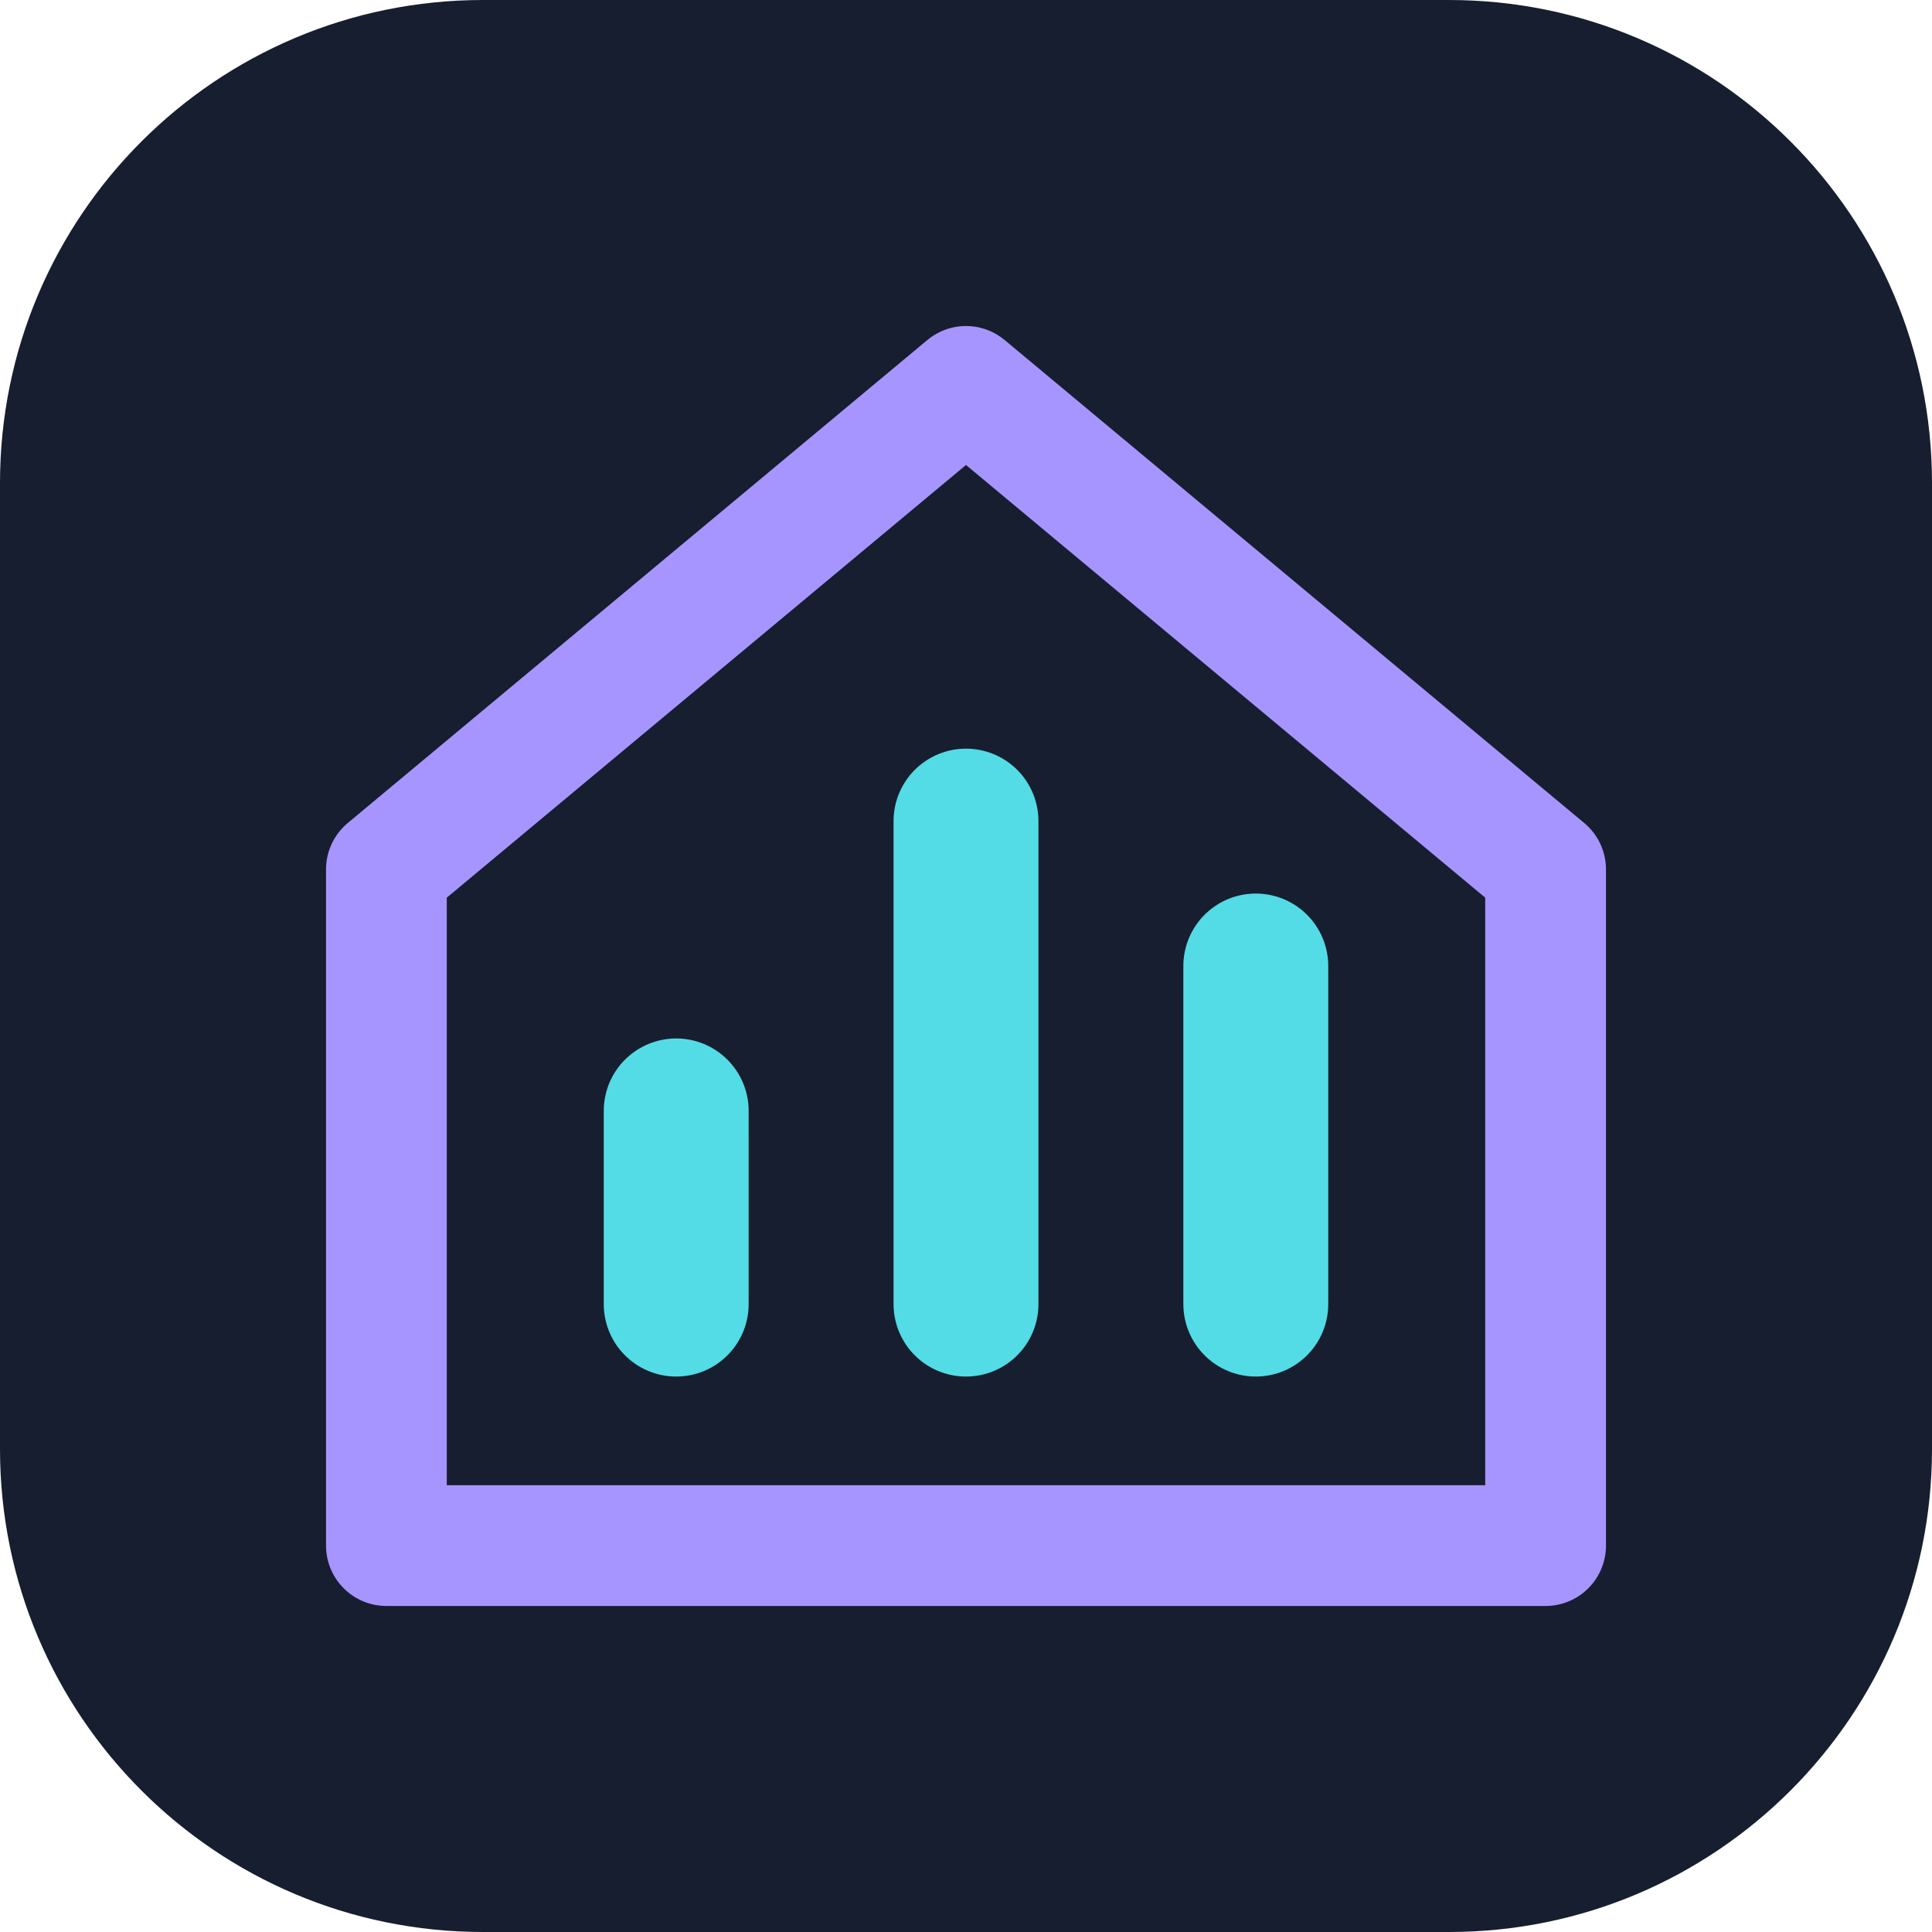
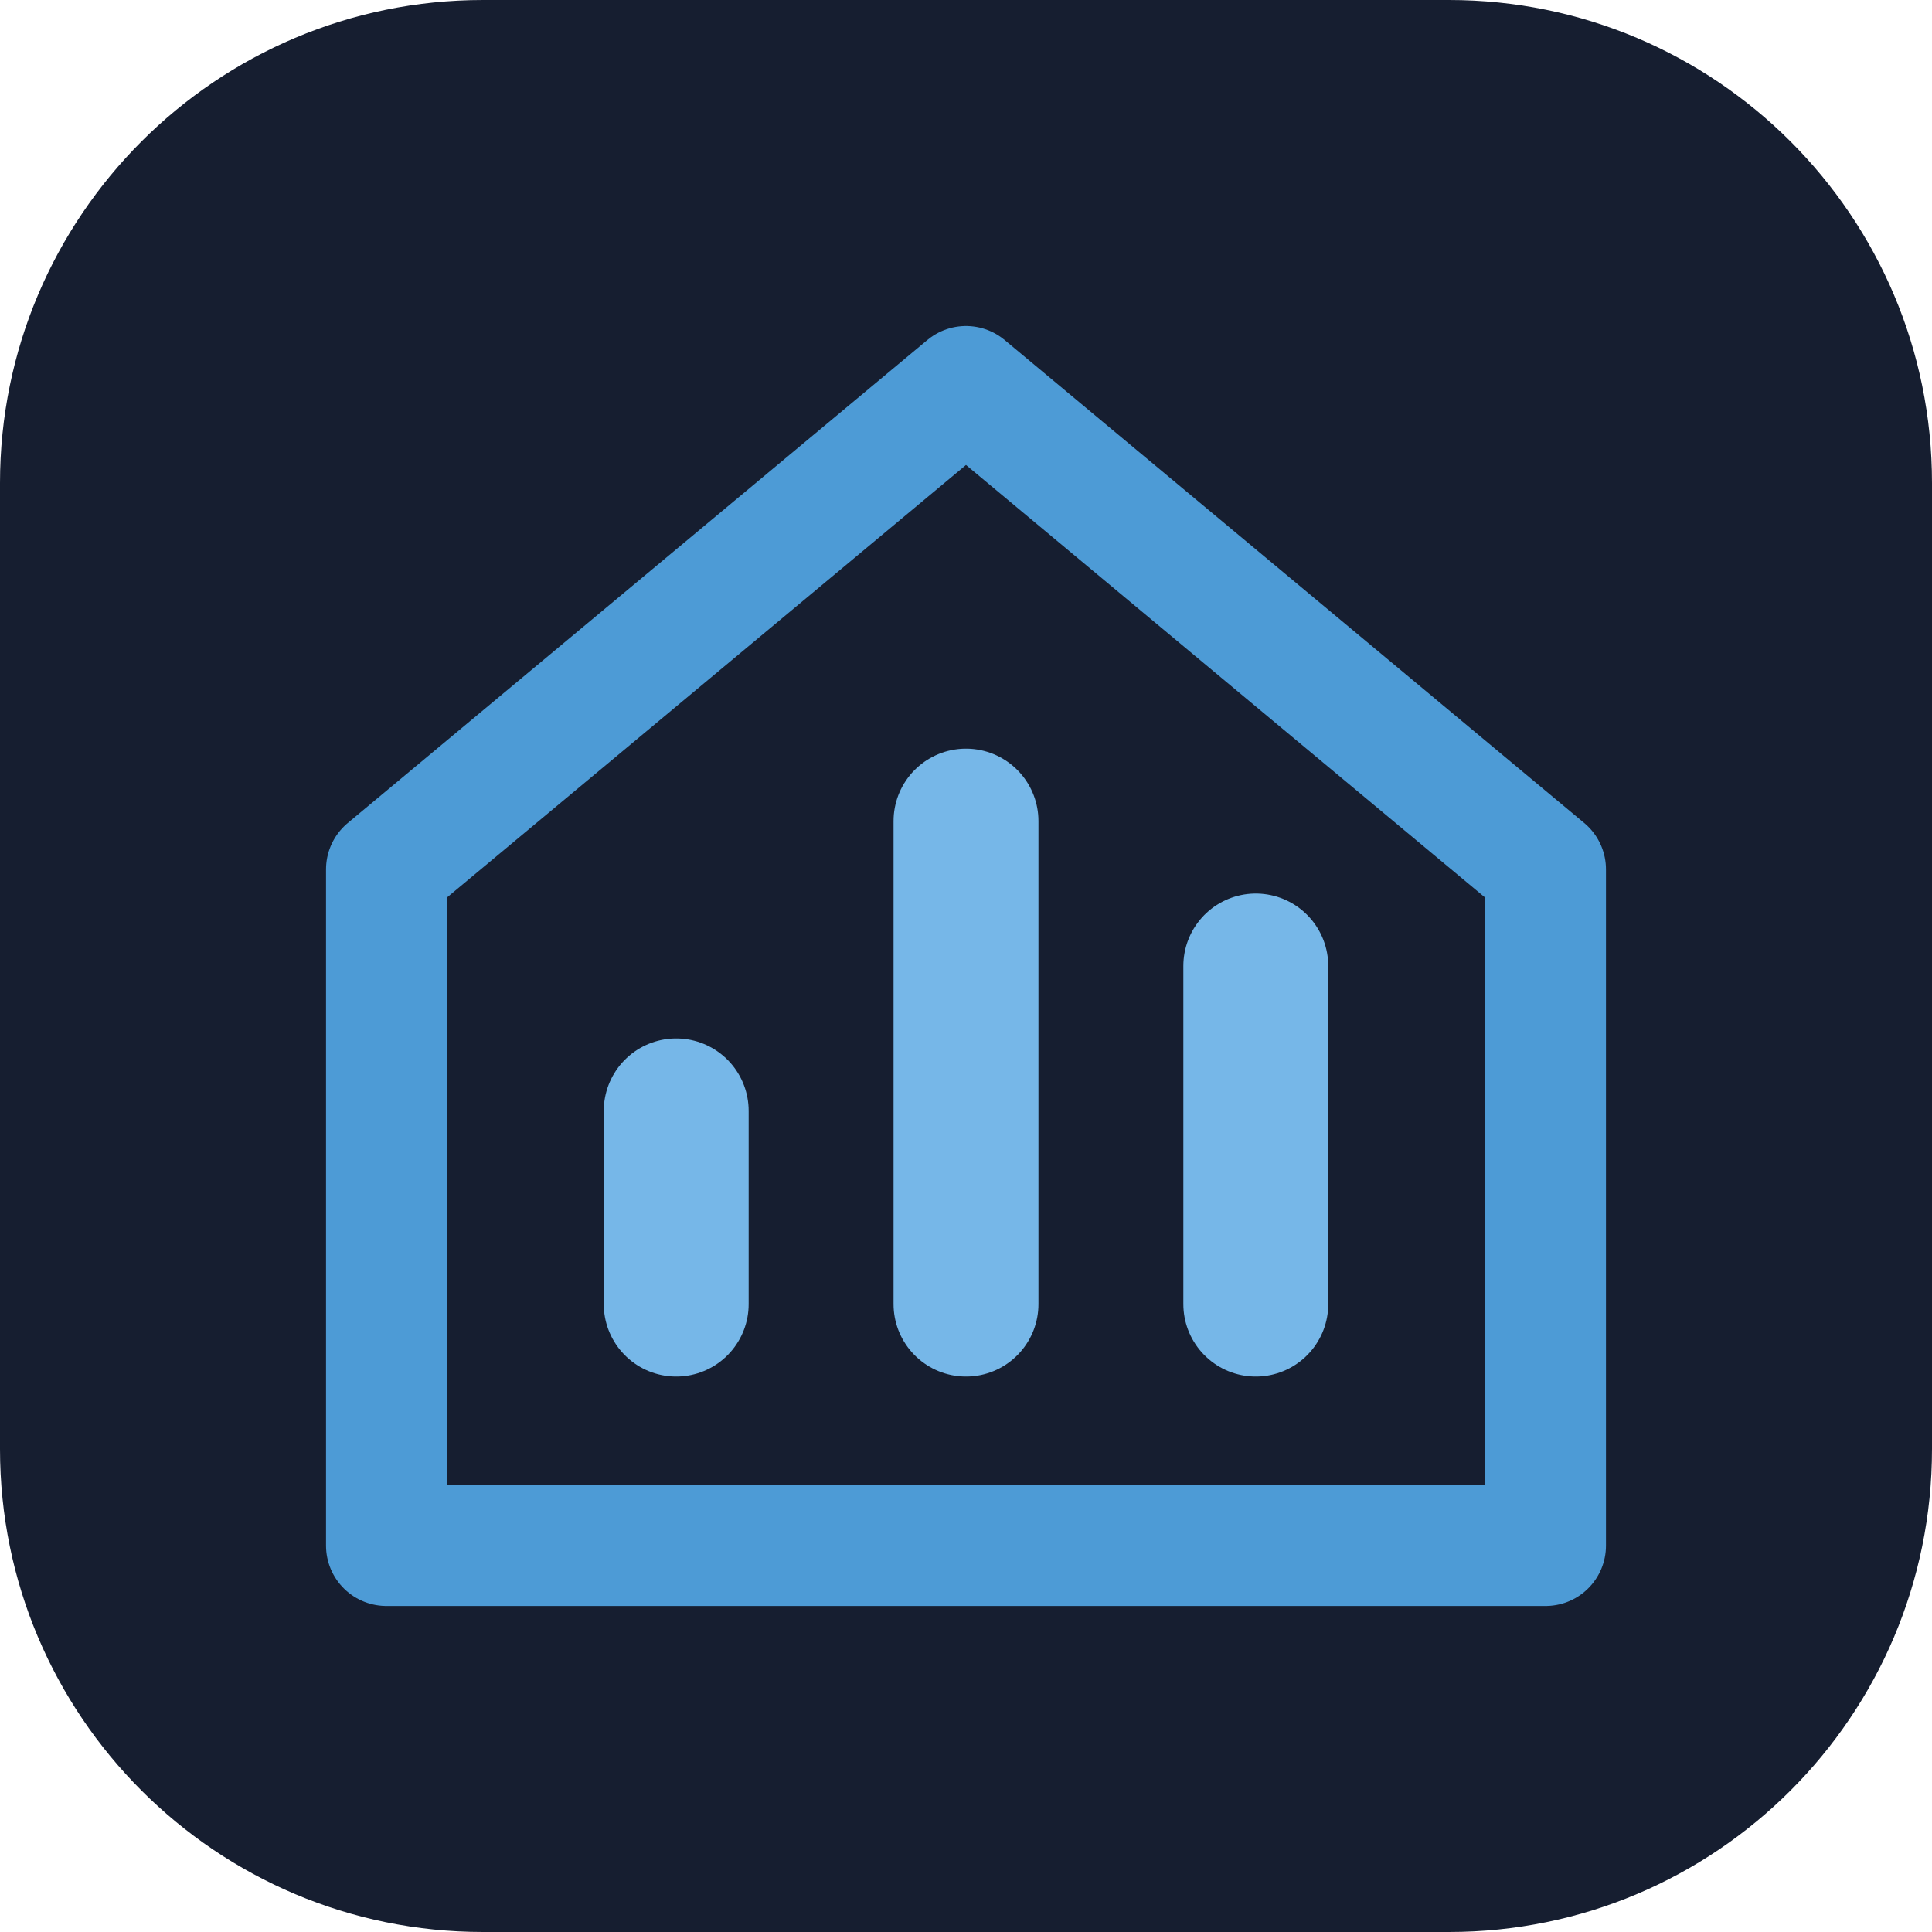
<svg xmlns="http://www.w3.org/2000/svg" viewBox="0 0 40 40">
  <rect width="40" height="40" rx="10" fill="#161e30" />
-   <path d="M8 18 20 8l12 10v14H8Z" fill="none" stroke="#a795ff" stroke-width="2.5" stroke-linejoin="round" />
-   <path d="M14 27v-4m6 4V17m6 10v-7" stroke="#53dce5" stroke-width="3" stroke-linecap="round" />
+   <path d="M8 18 20 8l12 10v14H8Z" fill="none" stroke="#4d9bd6" stroke-width="2.5" stroke-linejoin="round" />
+   <path d="M14 27v-4m6 4V17m6 10v-7" stroke="#76b7e8" stroke-width="3" stroke-linecap="round" />
</svg>
